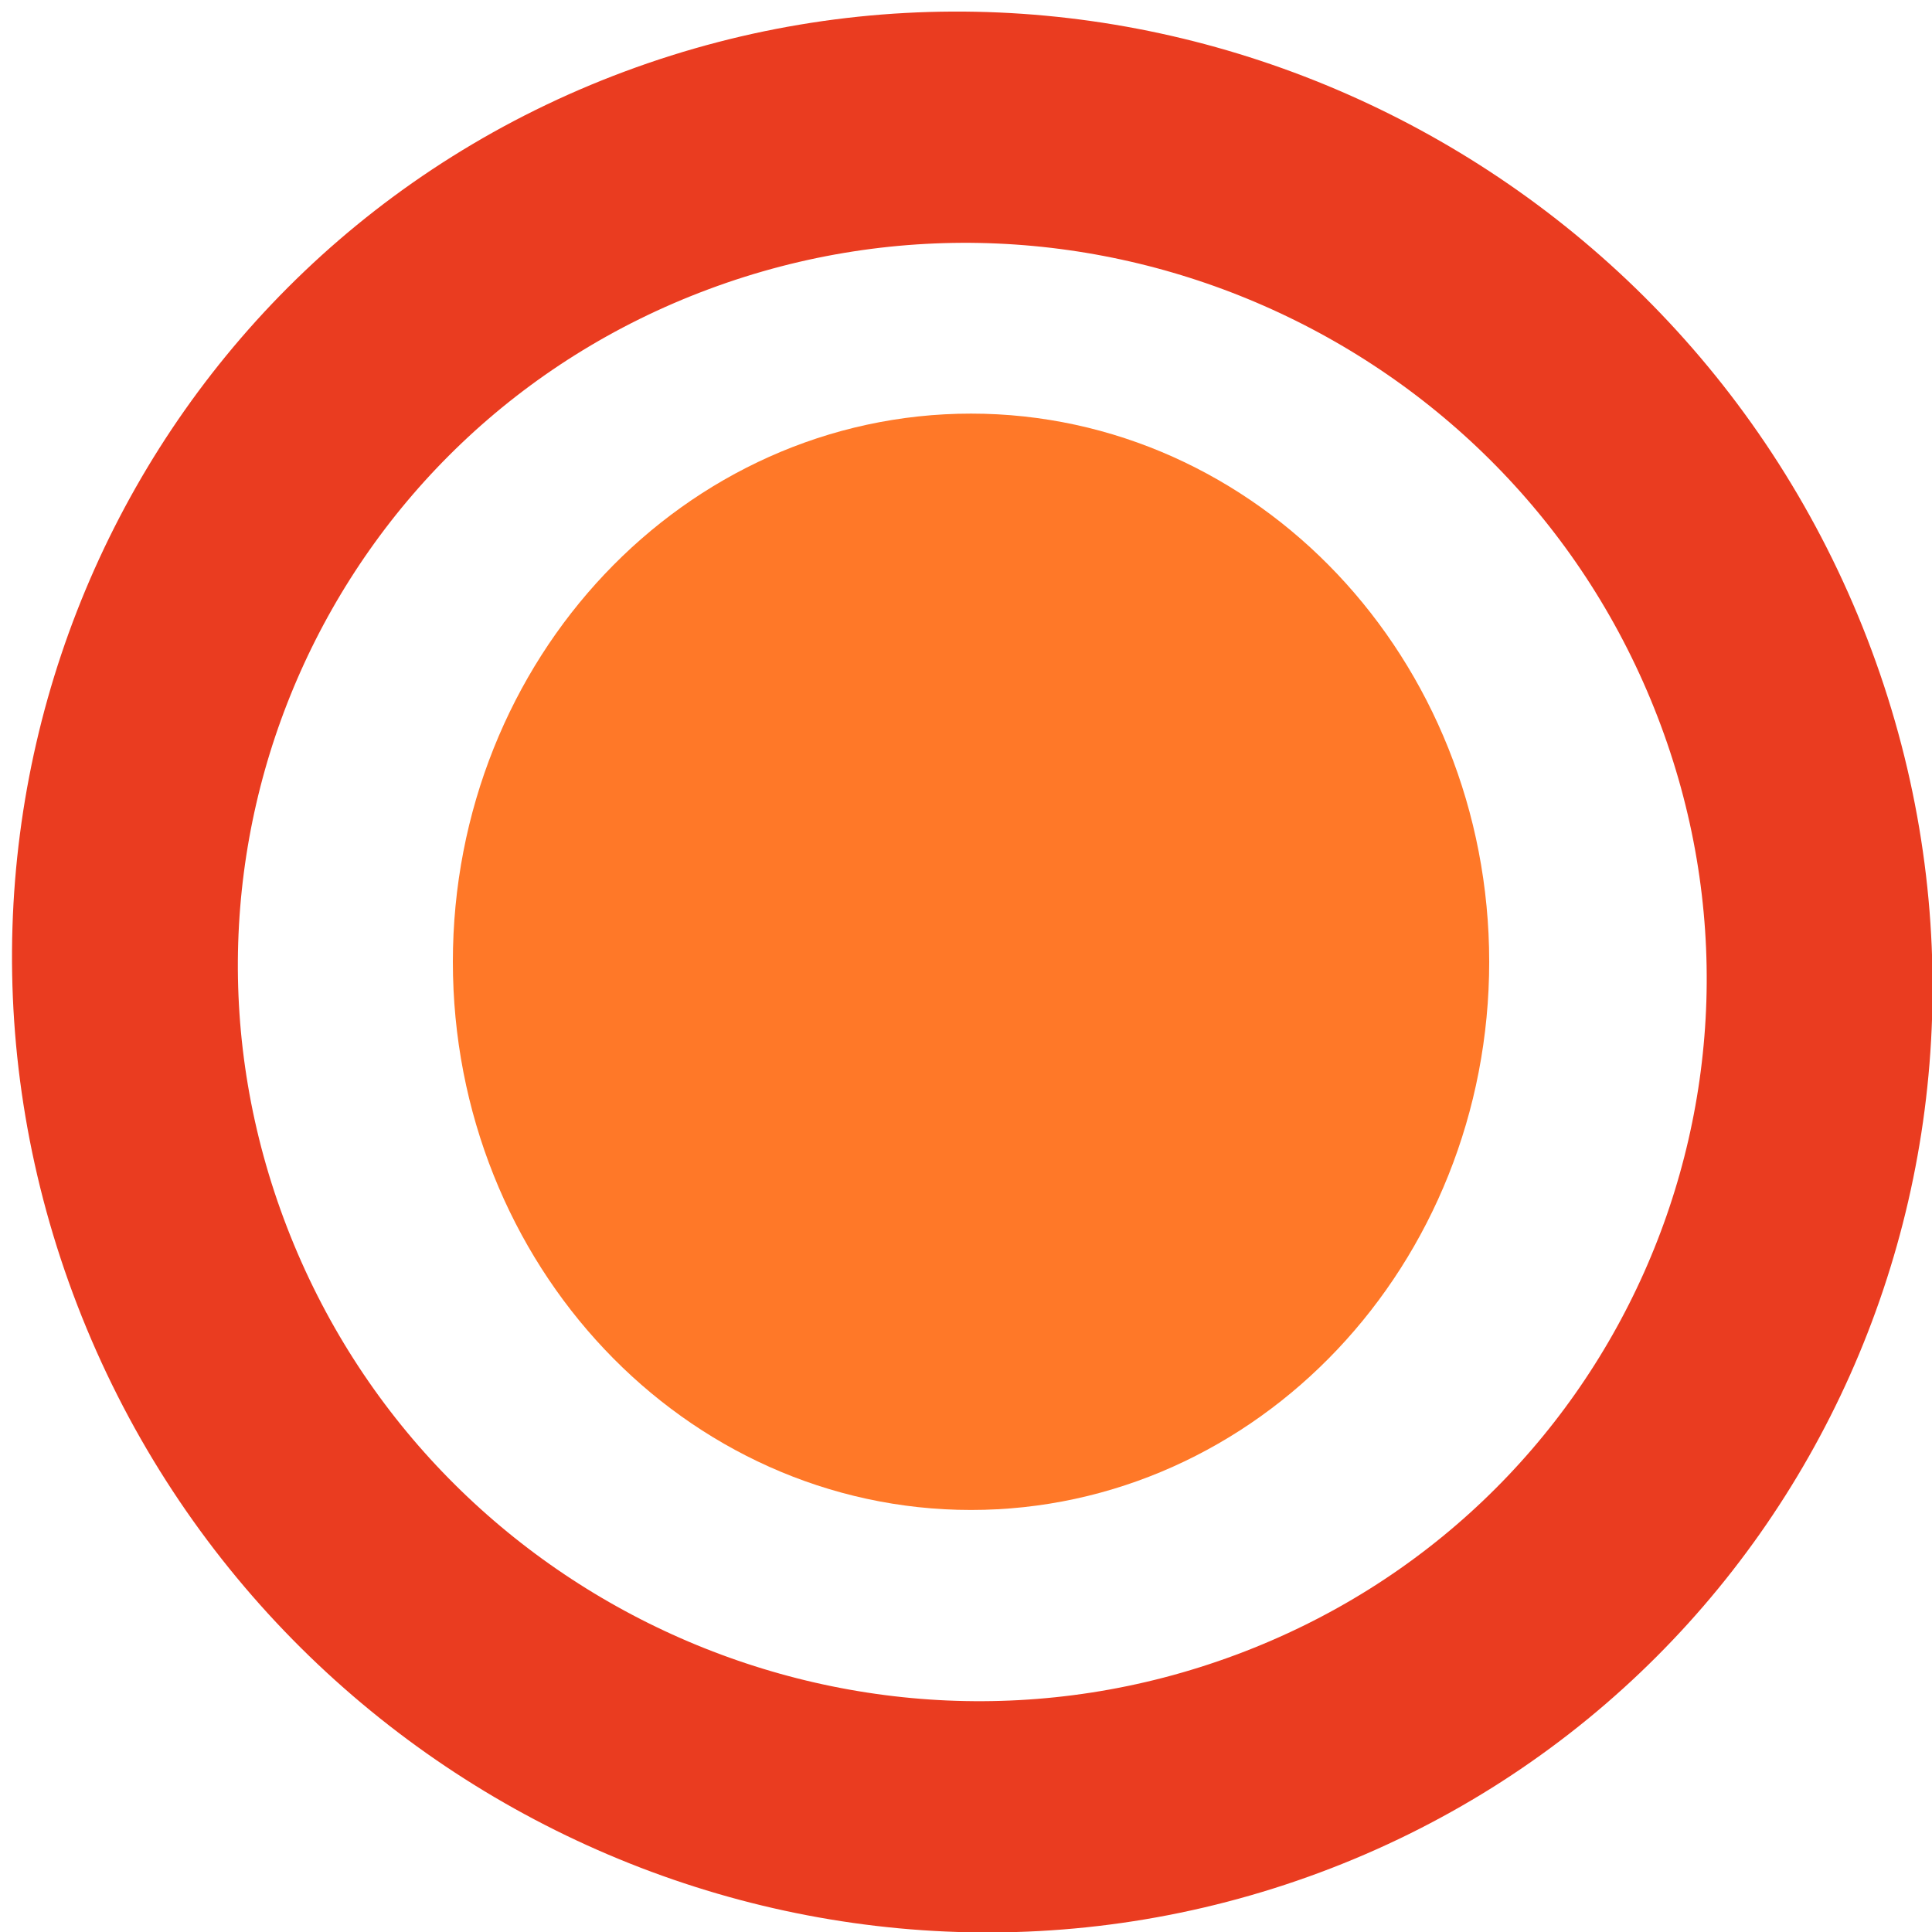
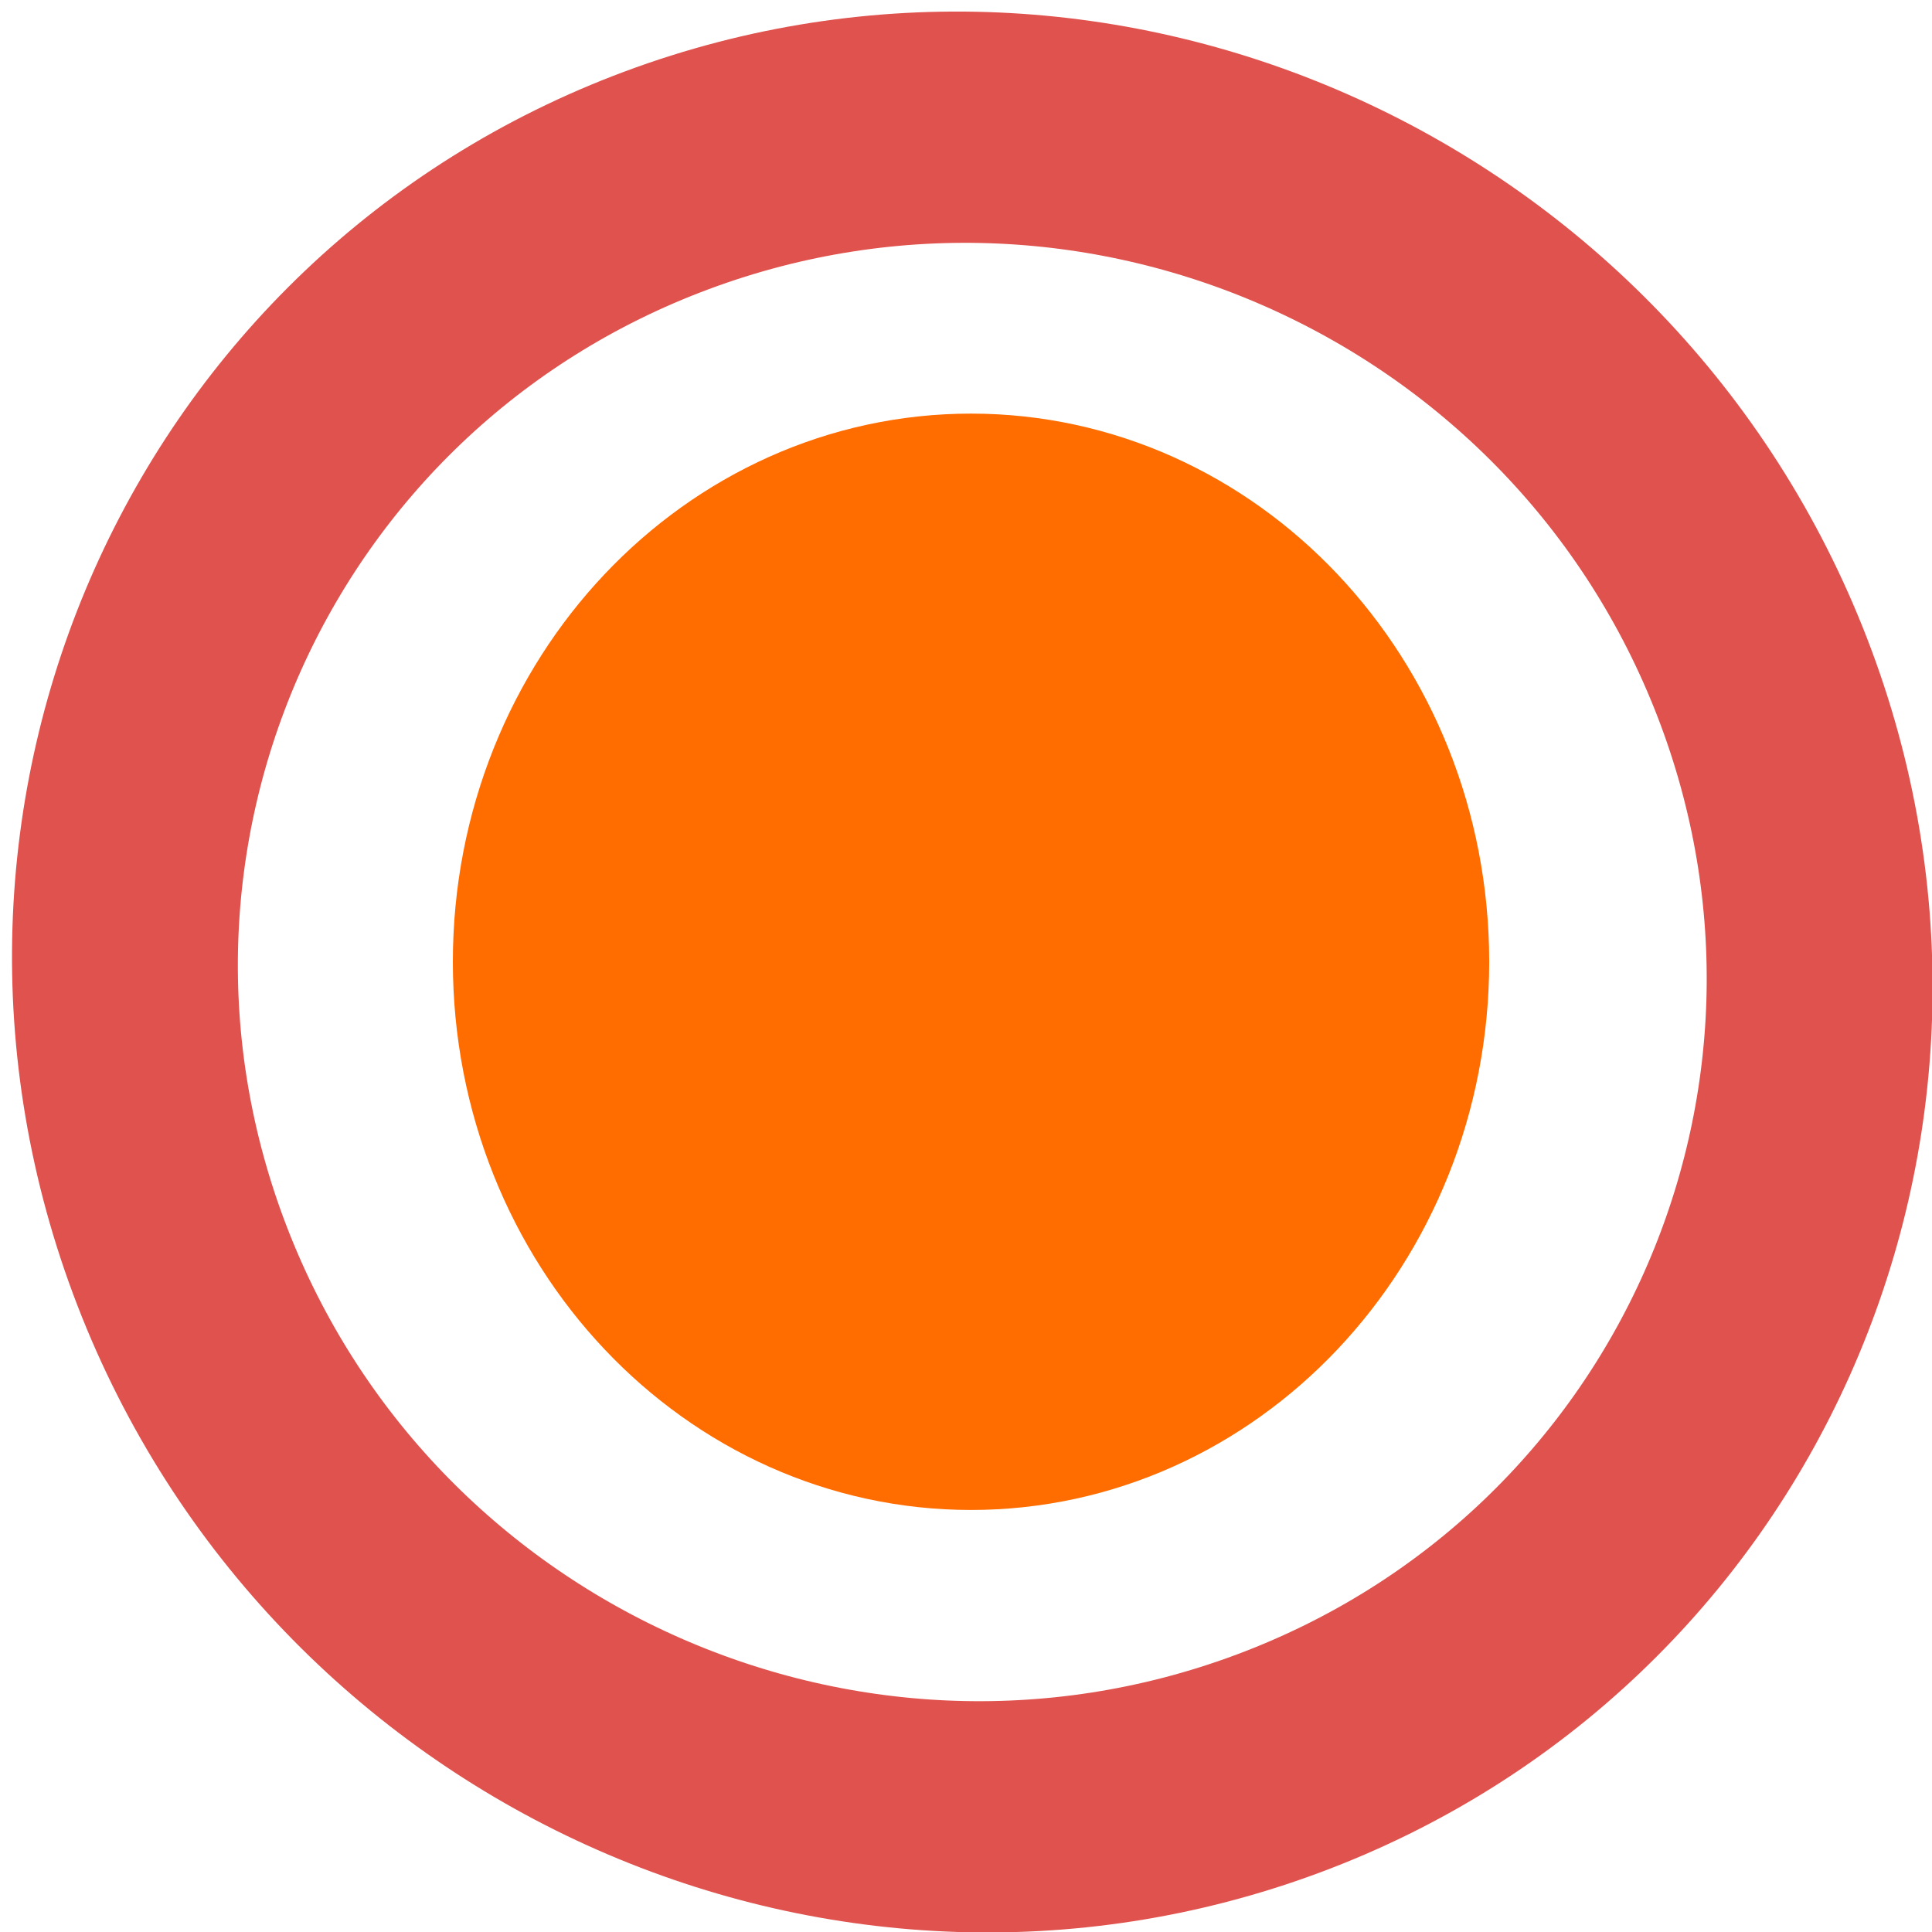
- <svg xmlns="http://www.w3.org/2000/svg" width="16" height="16" viewBox="0 0 16 16" id="svg2" version="1.1">
-   <defs id="defs4" />
-   <g id="layer1" transform="matrix(1.226255,0,0,1.297261,-50.22753,-606.3411)">
-     <ellipse style="fill:none;fill-opacity:1;stroke:#e72000;stroke-width:1.501;stroke-miterlimit:4;stroke-dasharray:none;stroke-opacity:0.875" id="path4136" cx="-135.204" cy="463.072" rx="5.657" ry="5.459" transform="matrix(0.9432516,-0.332079,0.378036,0.9257909,0,0)" />
-     <circle style="fill:#ff7828;fill-opacity:1;stroke:#ff7828;stroke-width:2.793;stroke-miterlimit:4;stroke-dasharray:none;stroke-opacity:1" id="path4688" cx="47.518" cy="473.541" r="2.103" />
+ <svg xmlns="http://www.w3.org/2000/svg" width="16" height="16" viewBox="0 0 16 16">
+   <g transform="matrix(1.226255,0,0,1.297261,-50.22753,-606.3411)">
+     <ellipse style="fill:none;fill-opacity:1;stroke:#db3a34;stroke-width:1.501;stroke-miterlimit:4;stroke-dasharray:none;stroke-opacity:0.875" cx="-135.204" cy="463.072" rx="5.657" ry="5.459" transform="matrix(0.9432516,-0.332079,0.378036,0.9257909,0,0)" />
+     <circle style="fill:#ff6c00;fill-opacity:1;stroke:#ff6c00;stroke-width:2.793;stroke-miterlimit:4;stroke-dasharray:none;stroke-opacity:1" cx="47.518" cy="473.541" r="2.103" />
  </g>
</svg>
